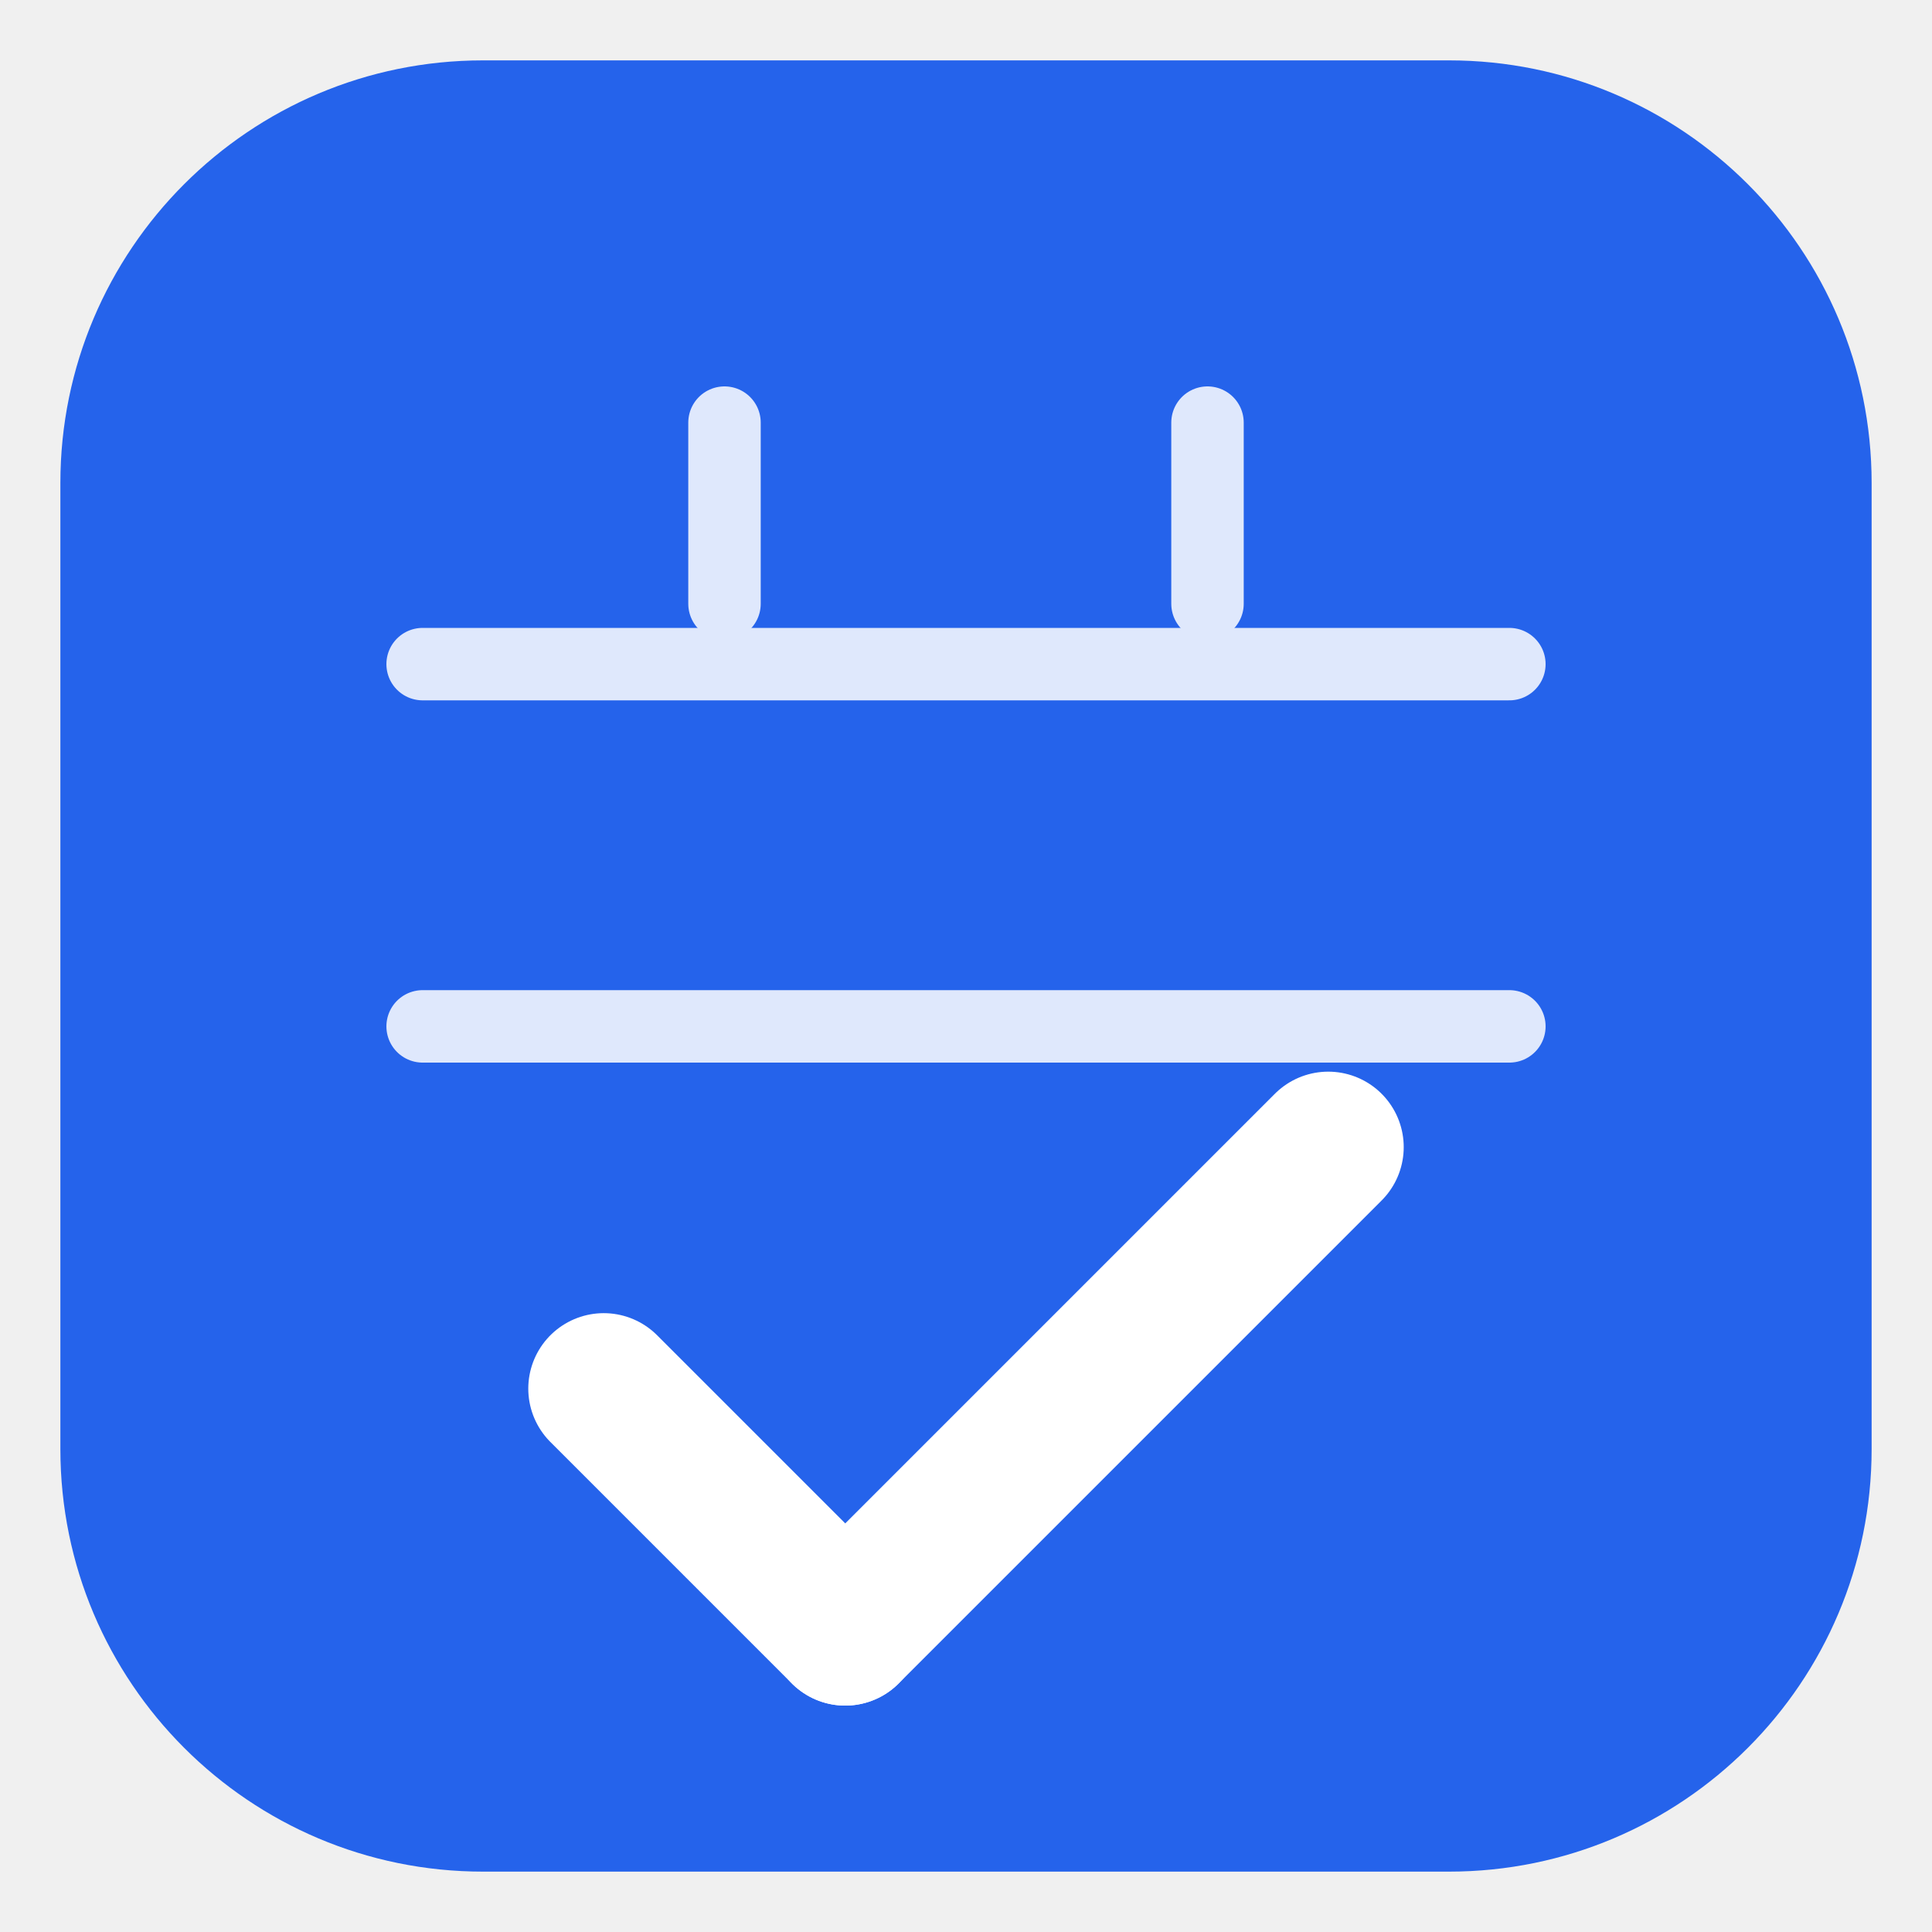
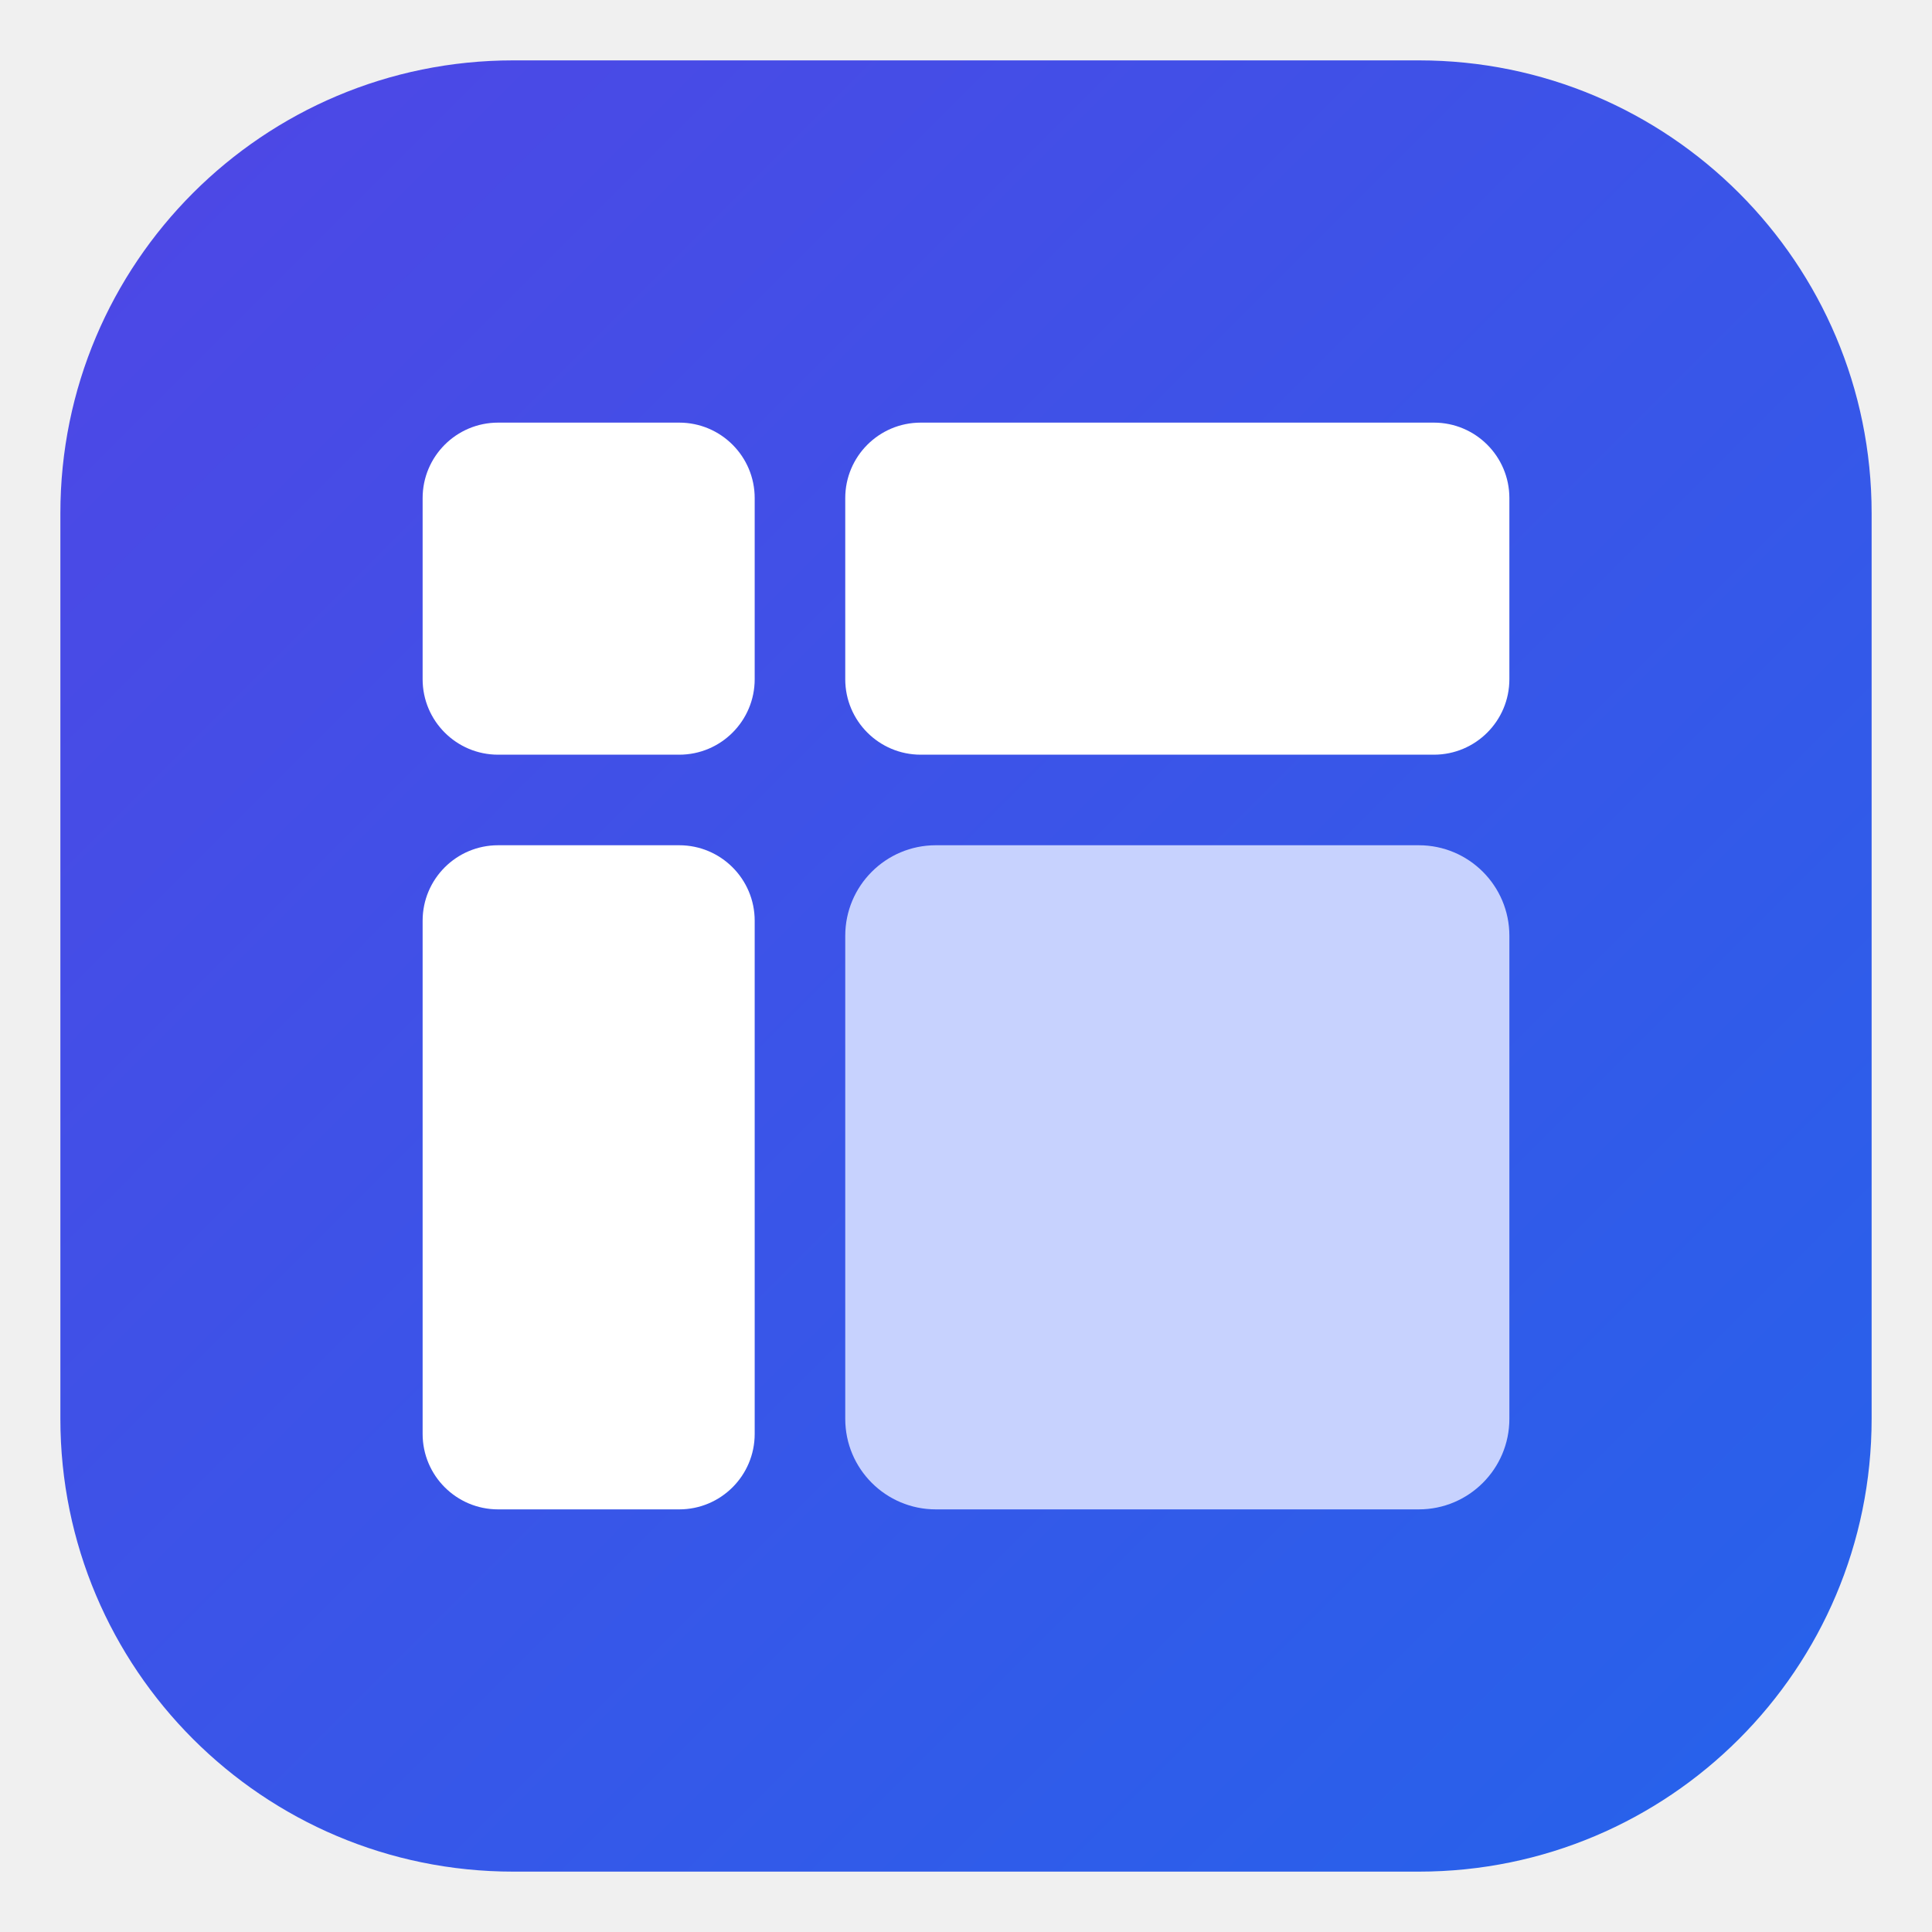
<svg xmlns="http://www.w3.org/2000/svg" width="512" height="512" viewBox="0 0 64 64">
-   <rect x="2" y="2" width="60" height="60" rx="14" ry="14" fill="#2563eb" />
-   <g stroke="#ffffff" stroke-width="2.4" stroke-linecap="round" fill="none" opacity="0.85">
-     <line x1="14" y1="22" x2="50" y2="22" />
-     <line x1="24" y1="14" x2="24" y2="20" />
-     <line x1="40" y1="14" x2="40" y2="20" />
-     <line x1="14" y1="34" x2="50" y2="34" />
-   </g>
-   <g stroke="#ffffff" stroke-width="5" stroke-linecap="round" stroke-linejoin="round" fill="none">
-     <line x1="20" y1="46" x2="28" y2="54" />
-     <line x1="28" y1="54" x2="44" y2="38" />
-   </g>
+   <defs>
+     <linearGradient id="otGradient" x1="2" y1="2" x2="62" y2="62" gradientUnits="userSpaceOnUse">
+       <stop offset="0" stop-color="#4f46e5" />
+       <stop offset="1" stop-color="#2563eb" />
+     </linearGradient>
+   </defs>
+   <rect x="2" y="2" width="60" height="60" rx="15" ry="15" fill="url(#otGradient)" />
+   <rect x="14" y="14" width="11" height="11" rx="2.5" fill="#ffffff" />
+   <rect x="28" y="14" width="22" height="11" rx="2.5" fill="#ffffff" />
+   <rect x="14" y="28" width="11" height="22" rx="2.5" fill="#ffffff" />
+   <rect x="28" y="28" width="22" height="22" rx="3" fill="#c7d2fe" />
</svg>
